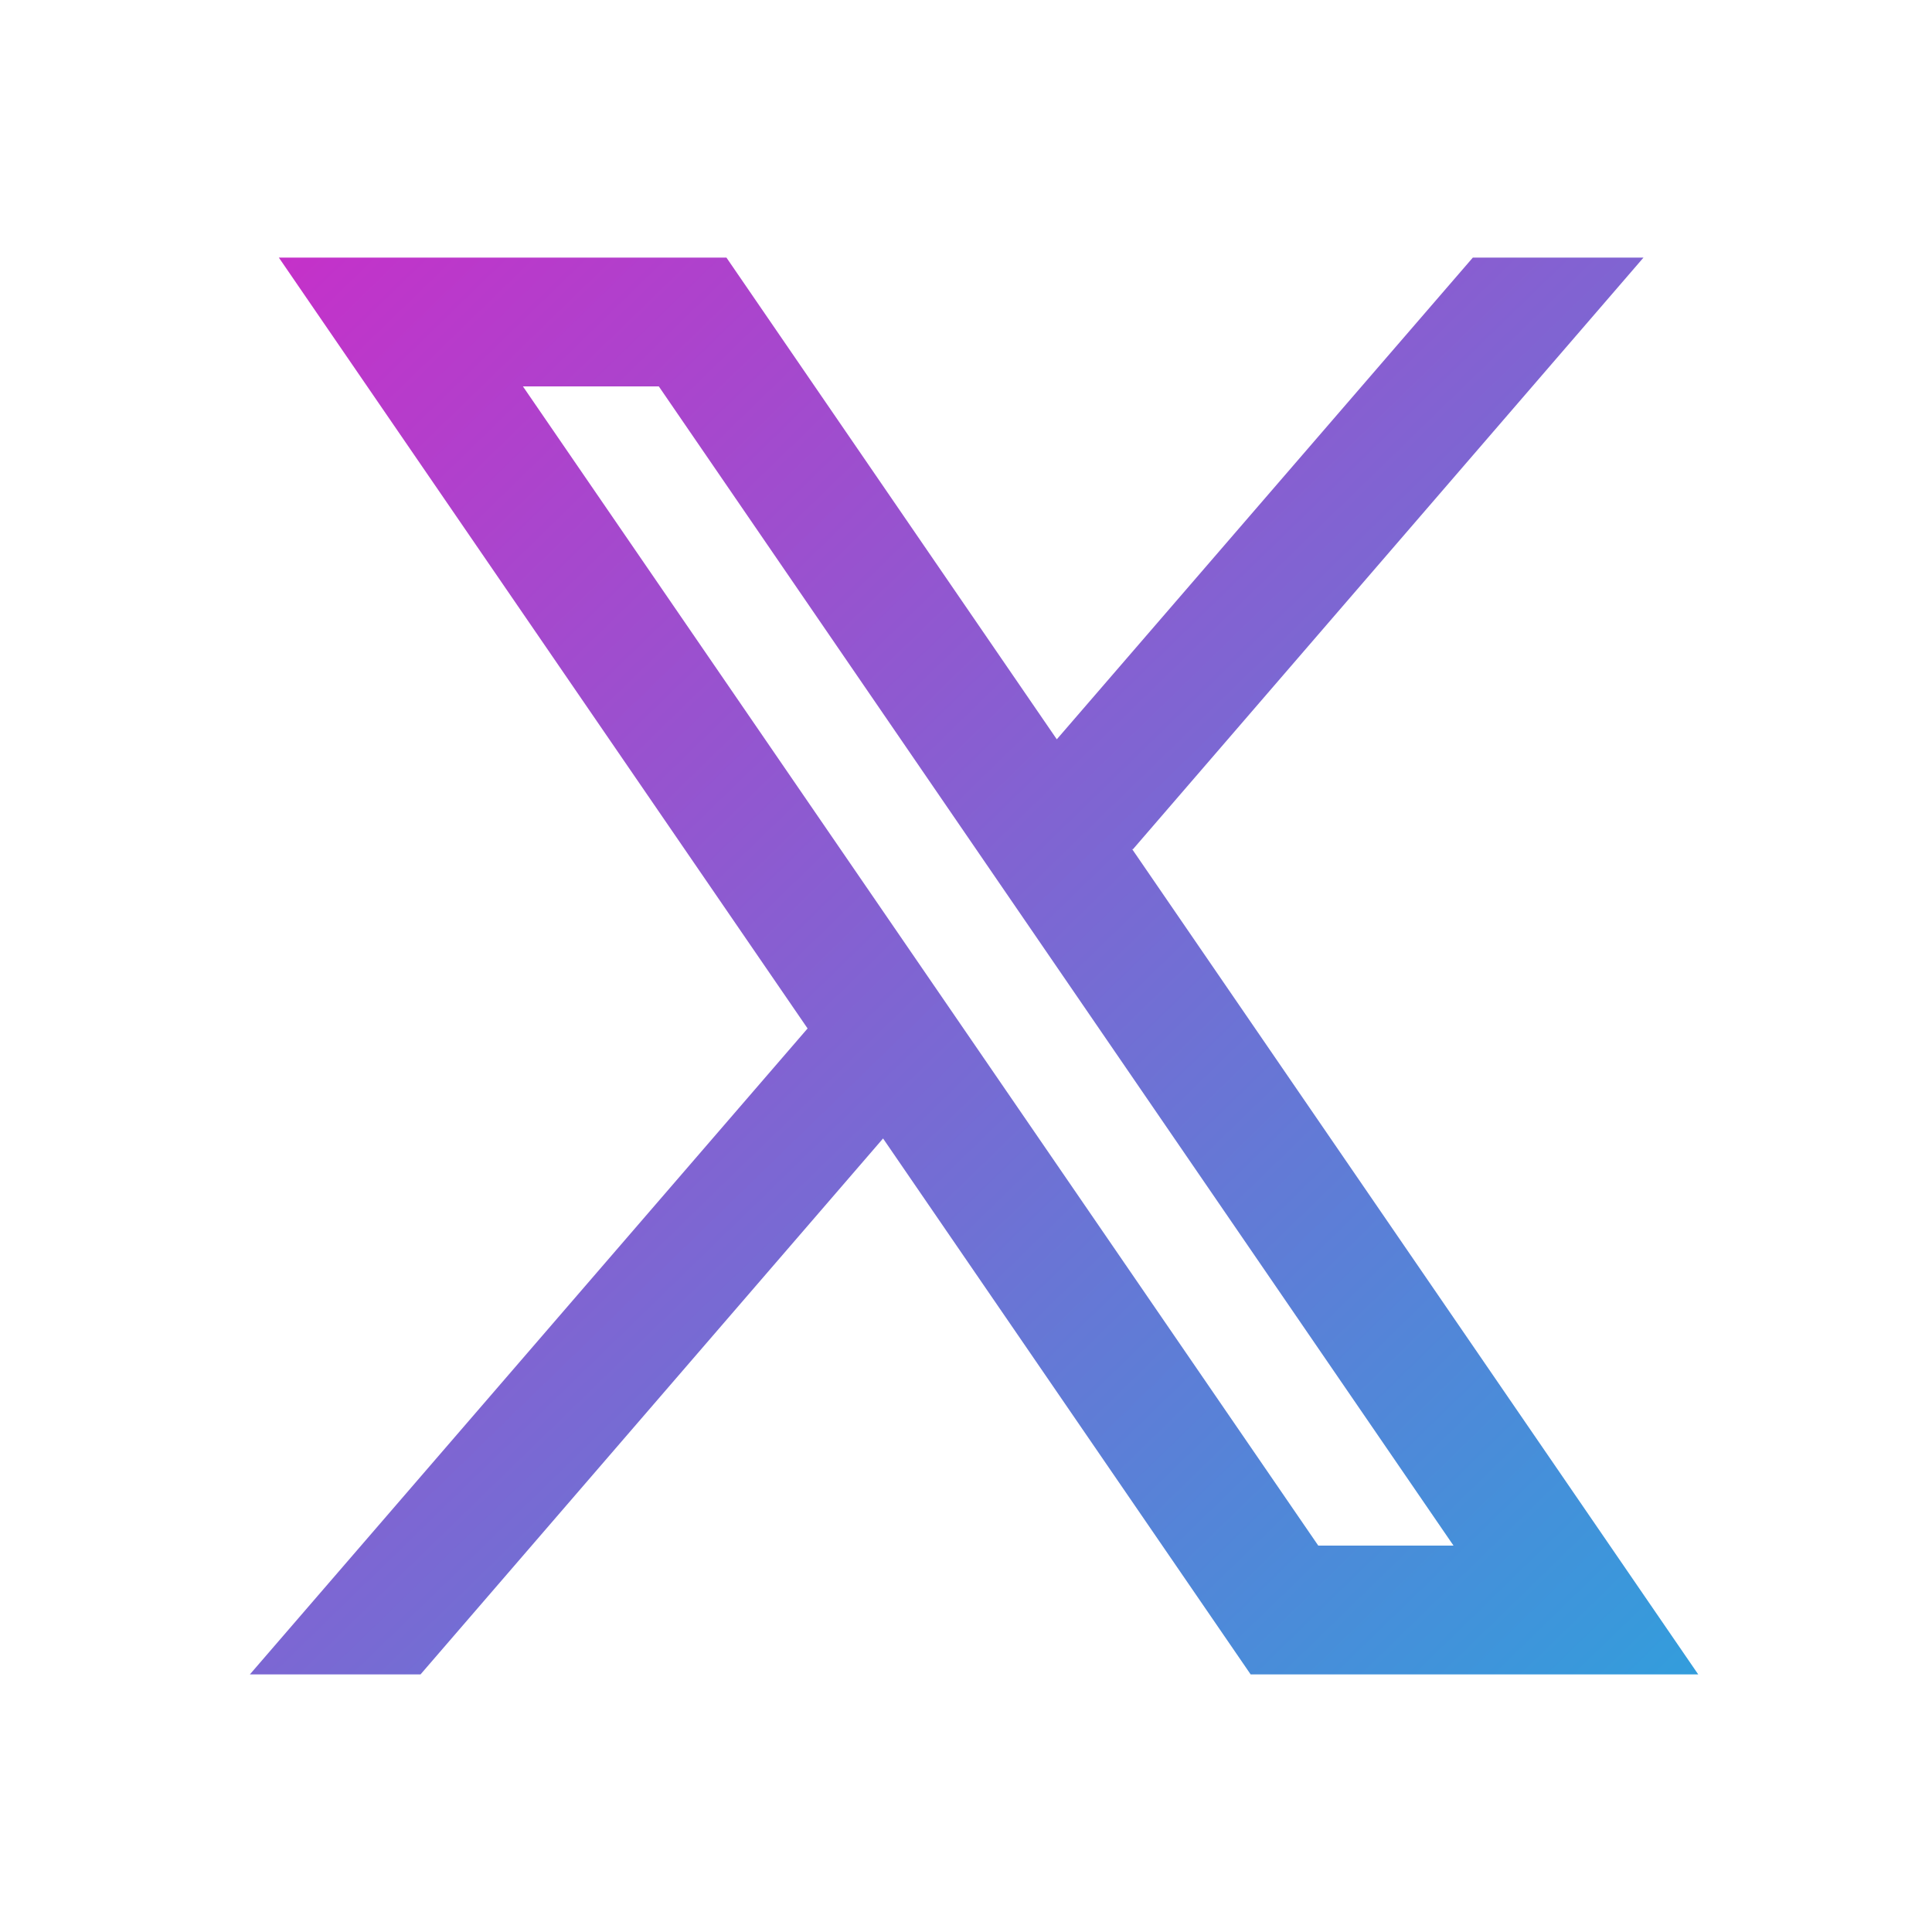
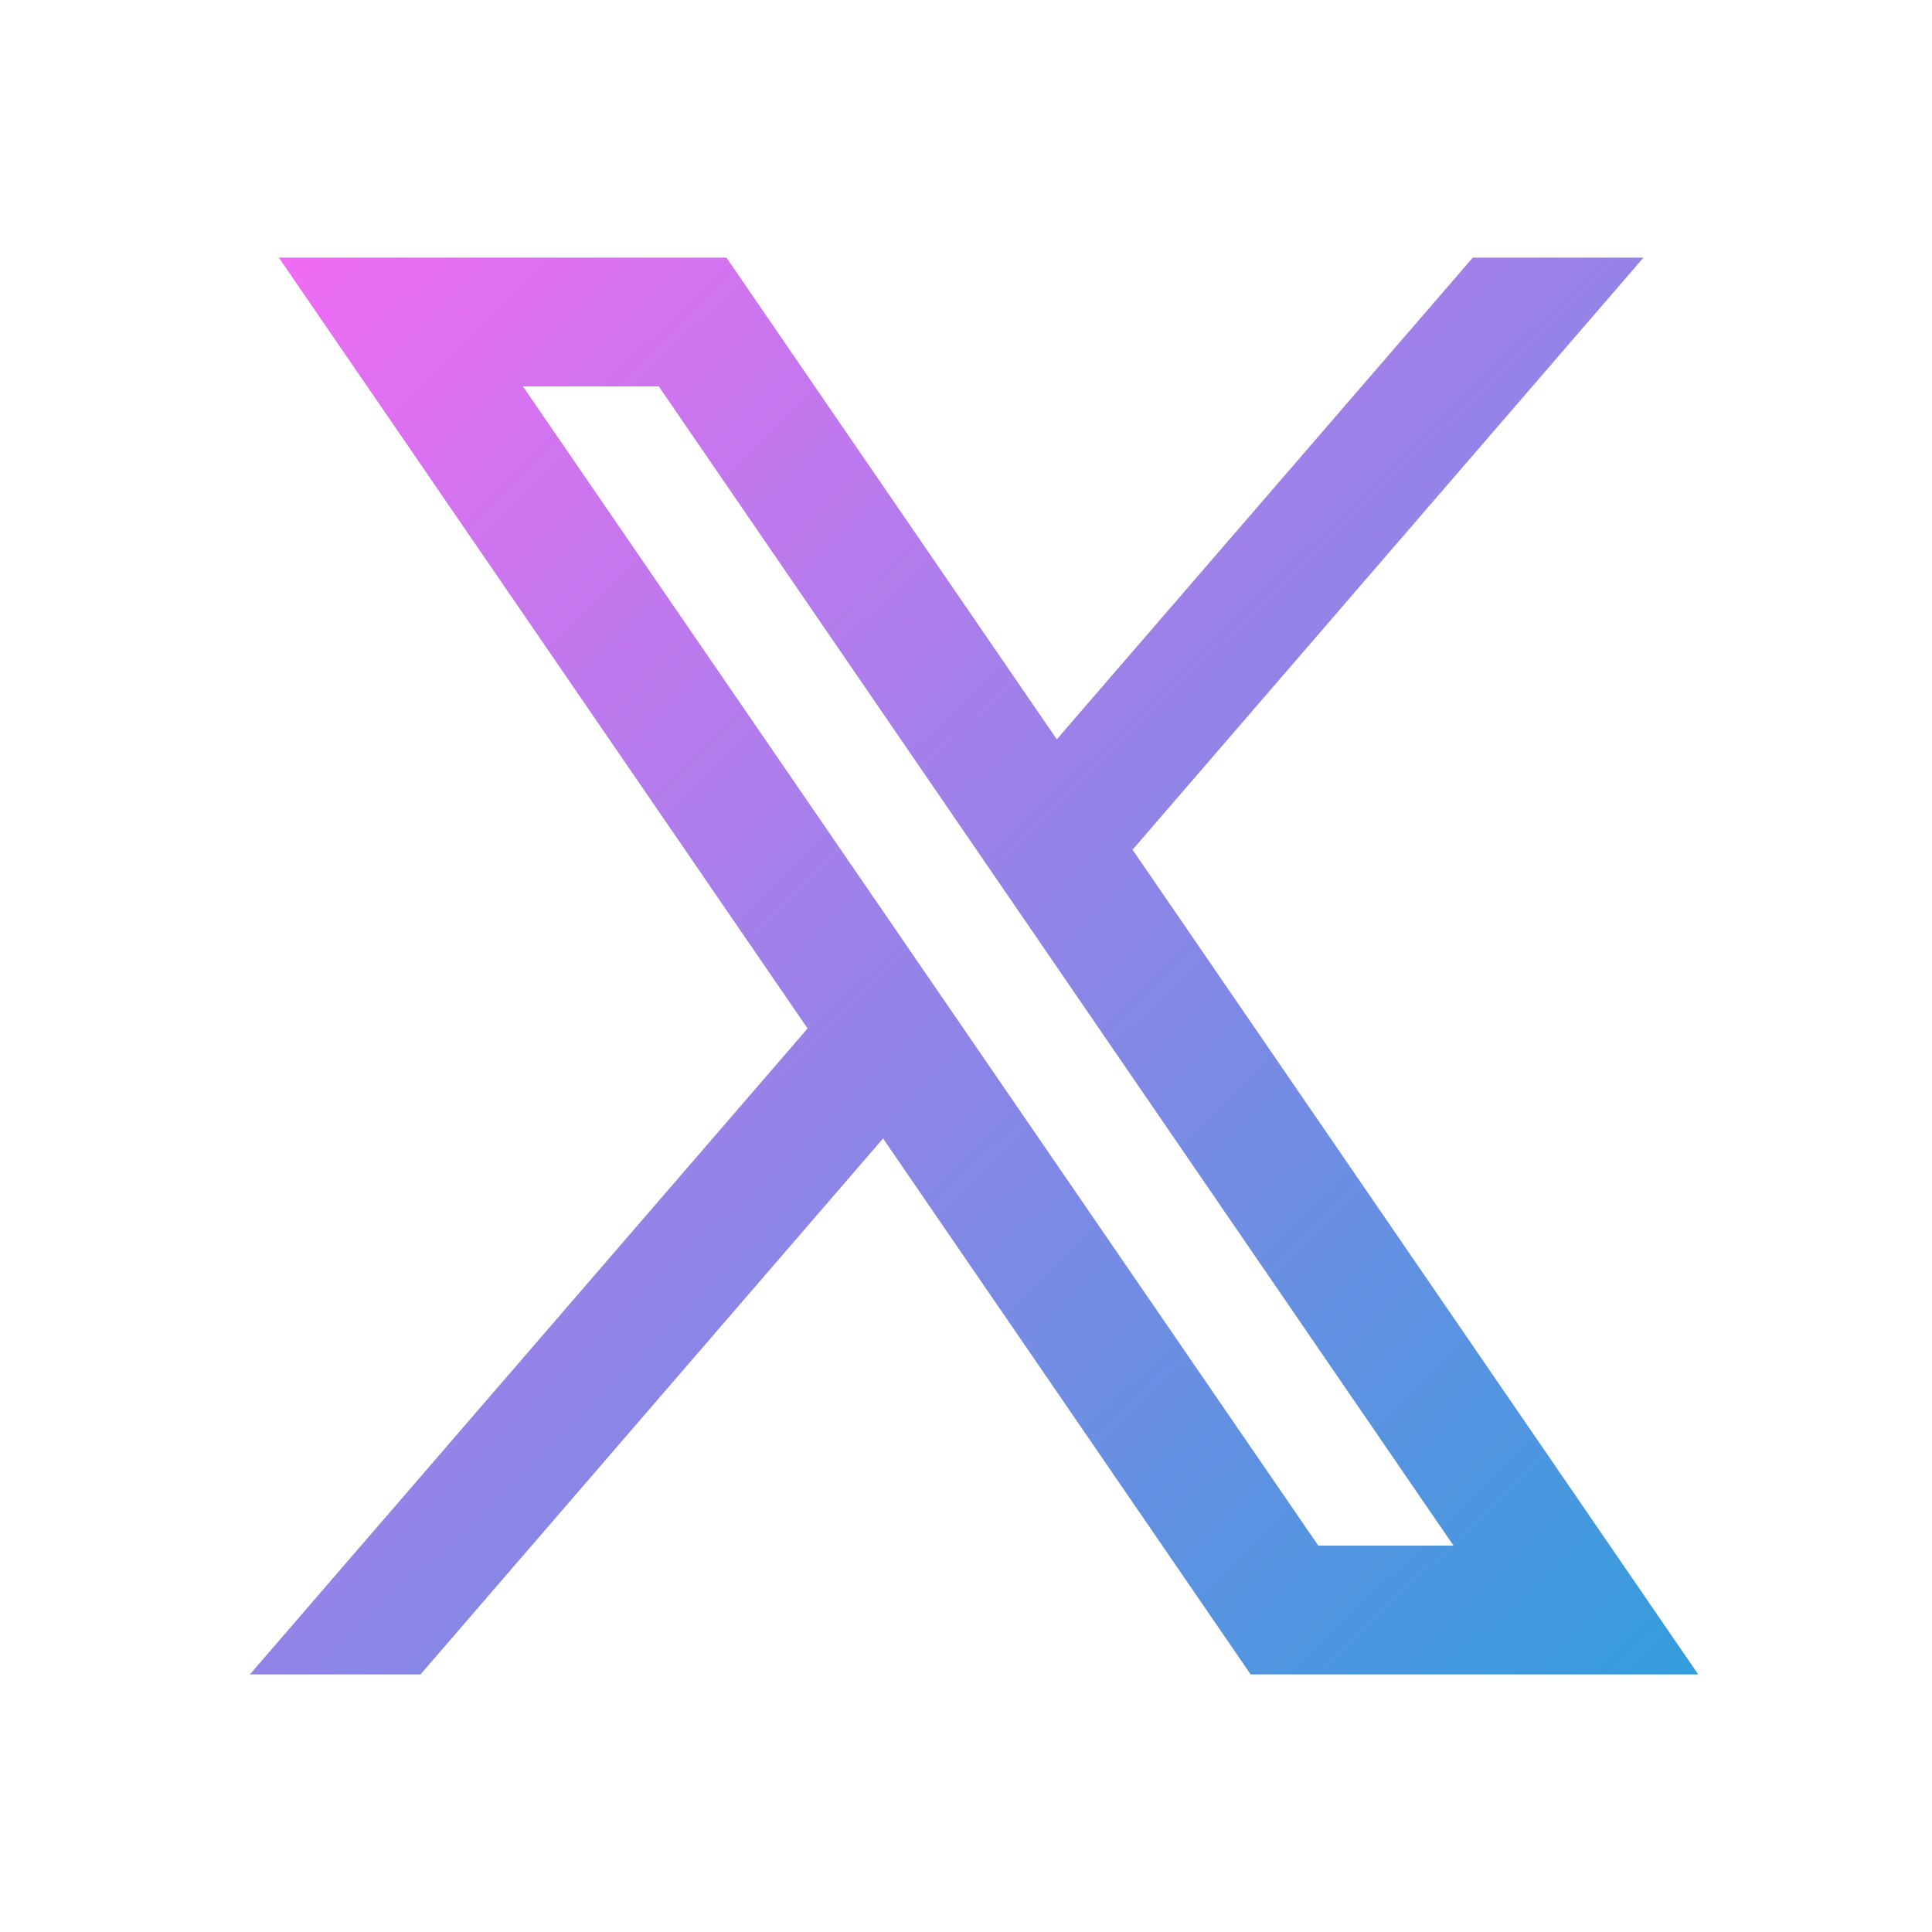
<svg xmlns="http://www.w3.org/2000/svg" viewBox="0 0 30 30" width="100px" height="100px">
  <defs>
    <linearGradient id="grad1" x1="0%" y1="0%" x2="100%" y2="100%">
-       <stop offset="0%" style="stop-color:#C630C9;stop-opacity:1" />
+       <stop offset="0%" style="stop-color:#F16BF3;stop-opacity:1" />
      <stop offset="100%" style="stop-color:#339DDC;stop-opacity:1" />
    </linearGradient>
  </defs>
  <path fill="url(#grad1)" d="M26.37,26l-8.795-12.822l0.015,0.012L25.52,4h-2.65l-6.46,7.48L11.28,4H4.33l8.211,11.971L12.54,15.97L3.88,26h2.65 l7.182-8.322L19.42,26H26.37z M10.23,6l12.34,18h-2.1L8.12,6H10.23z" />
</svg>
